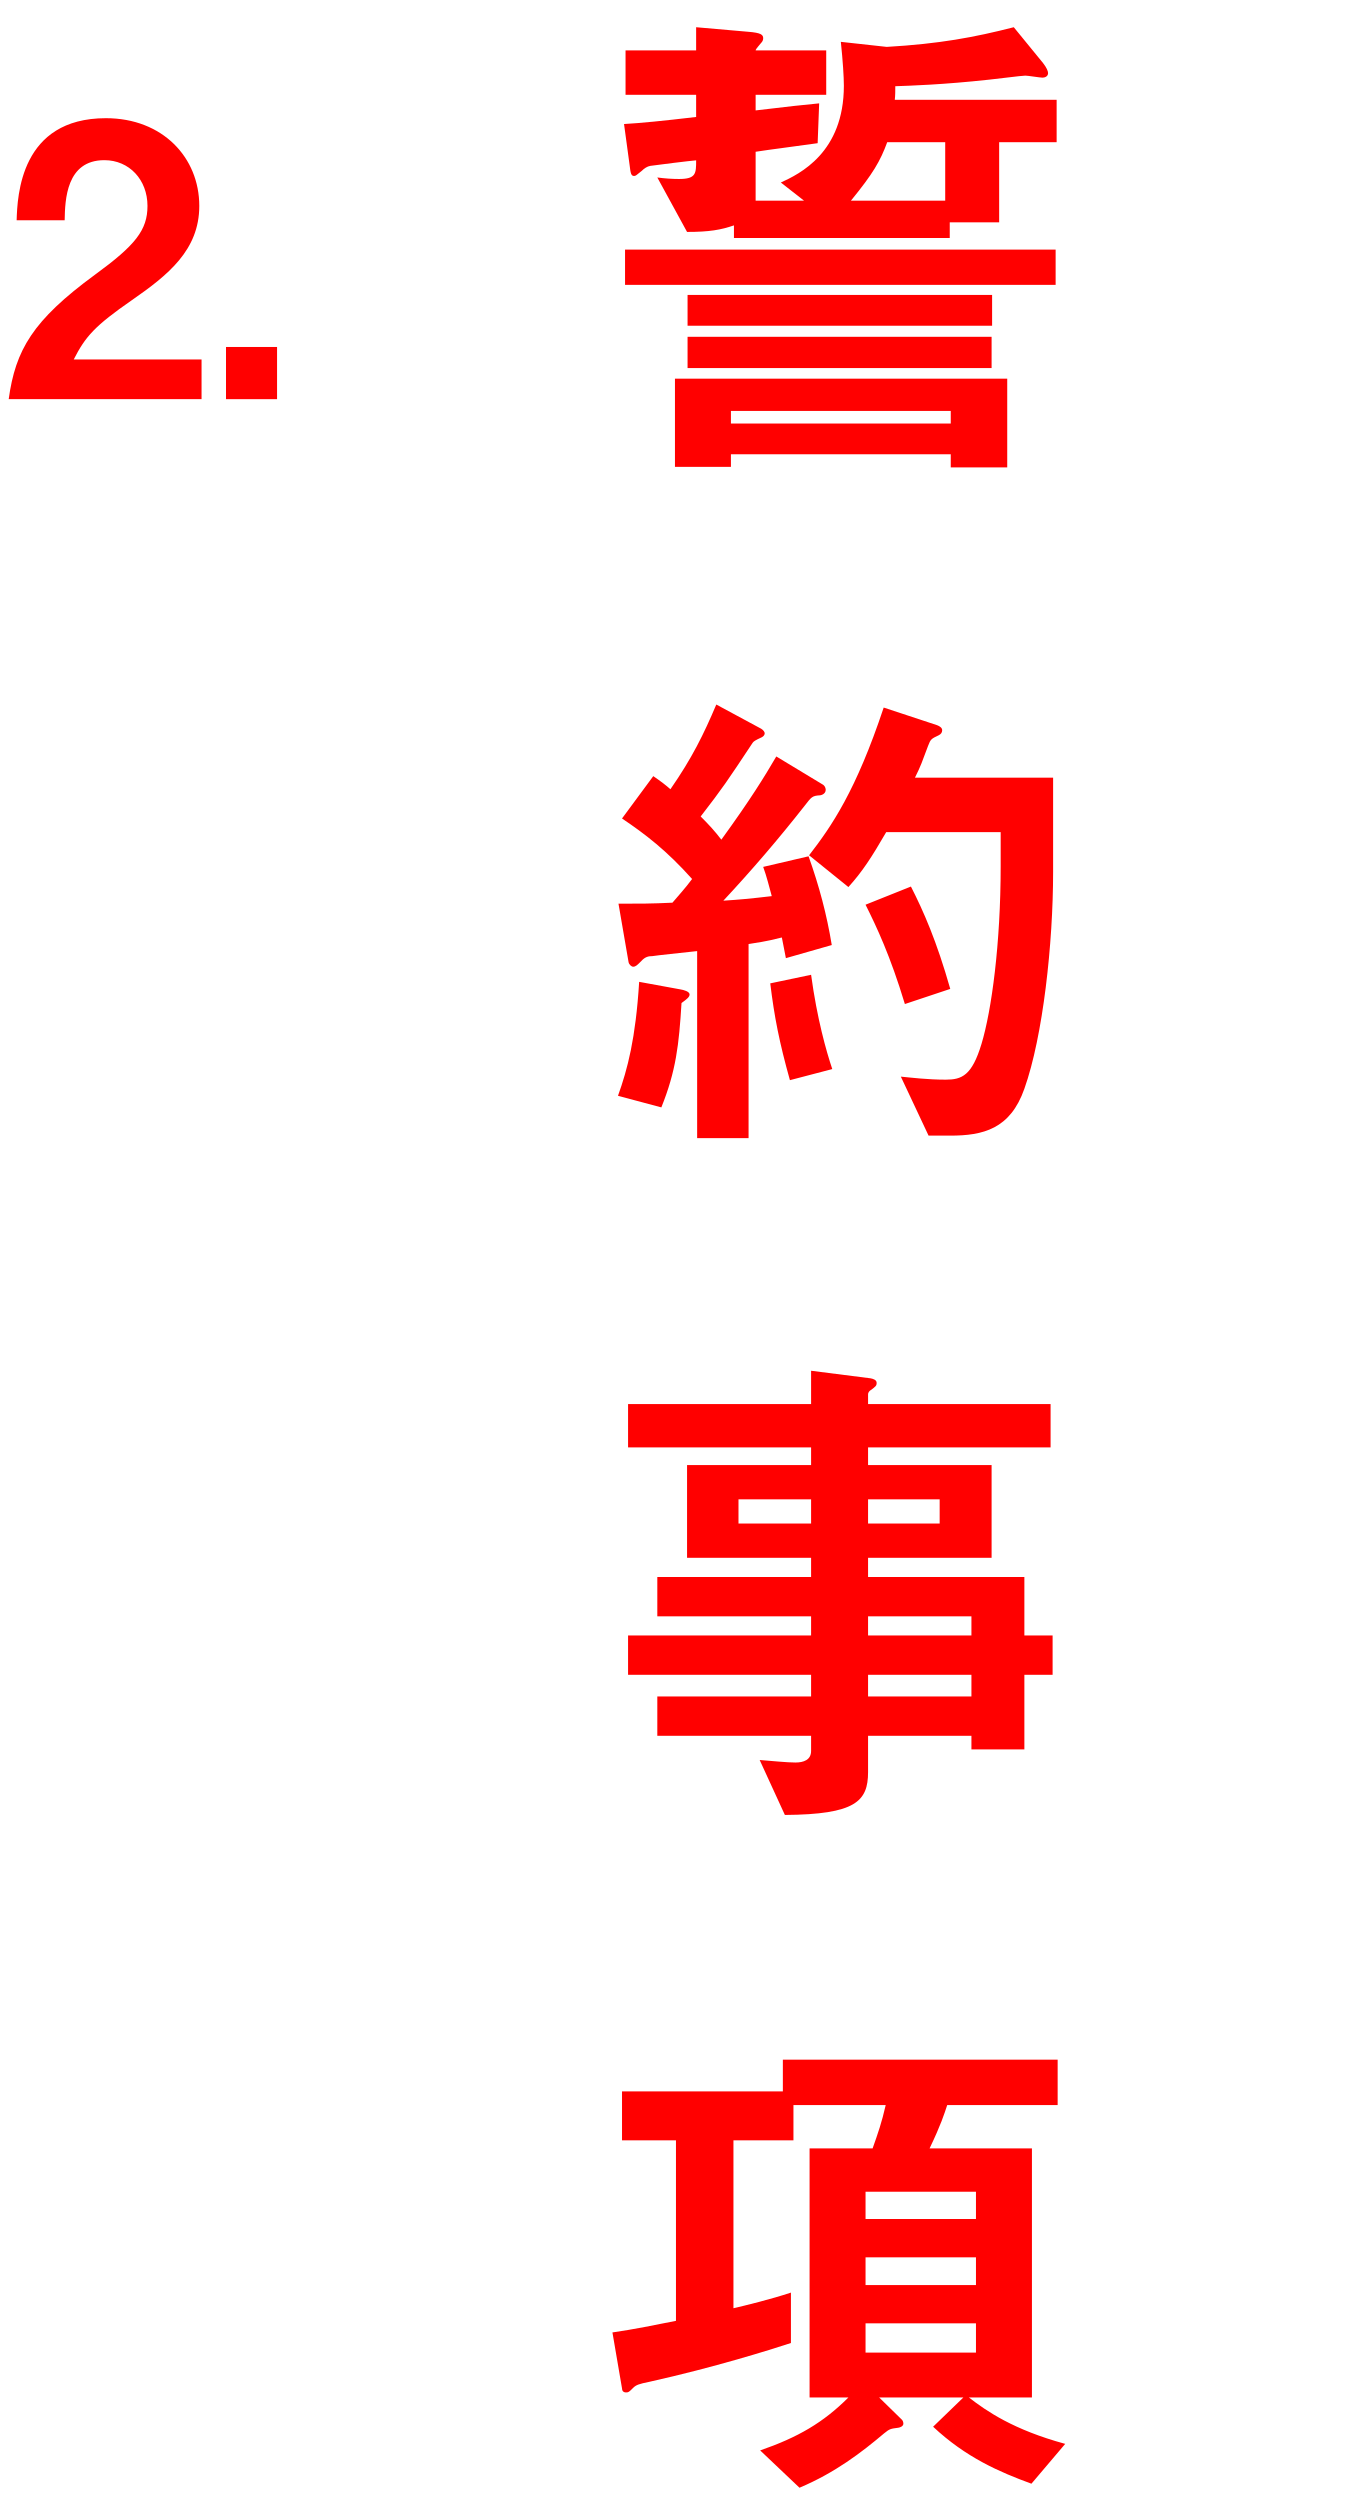
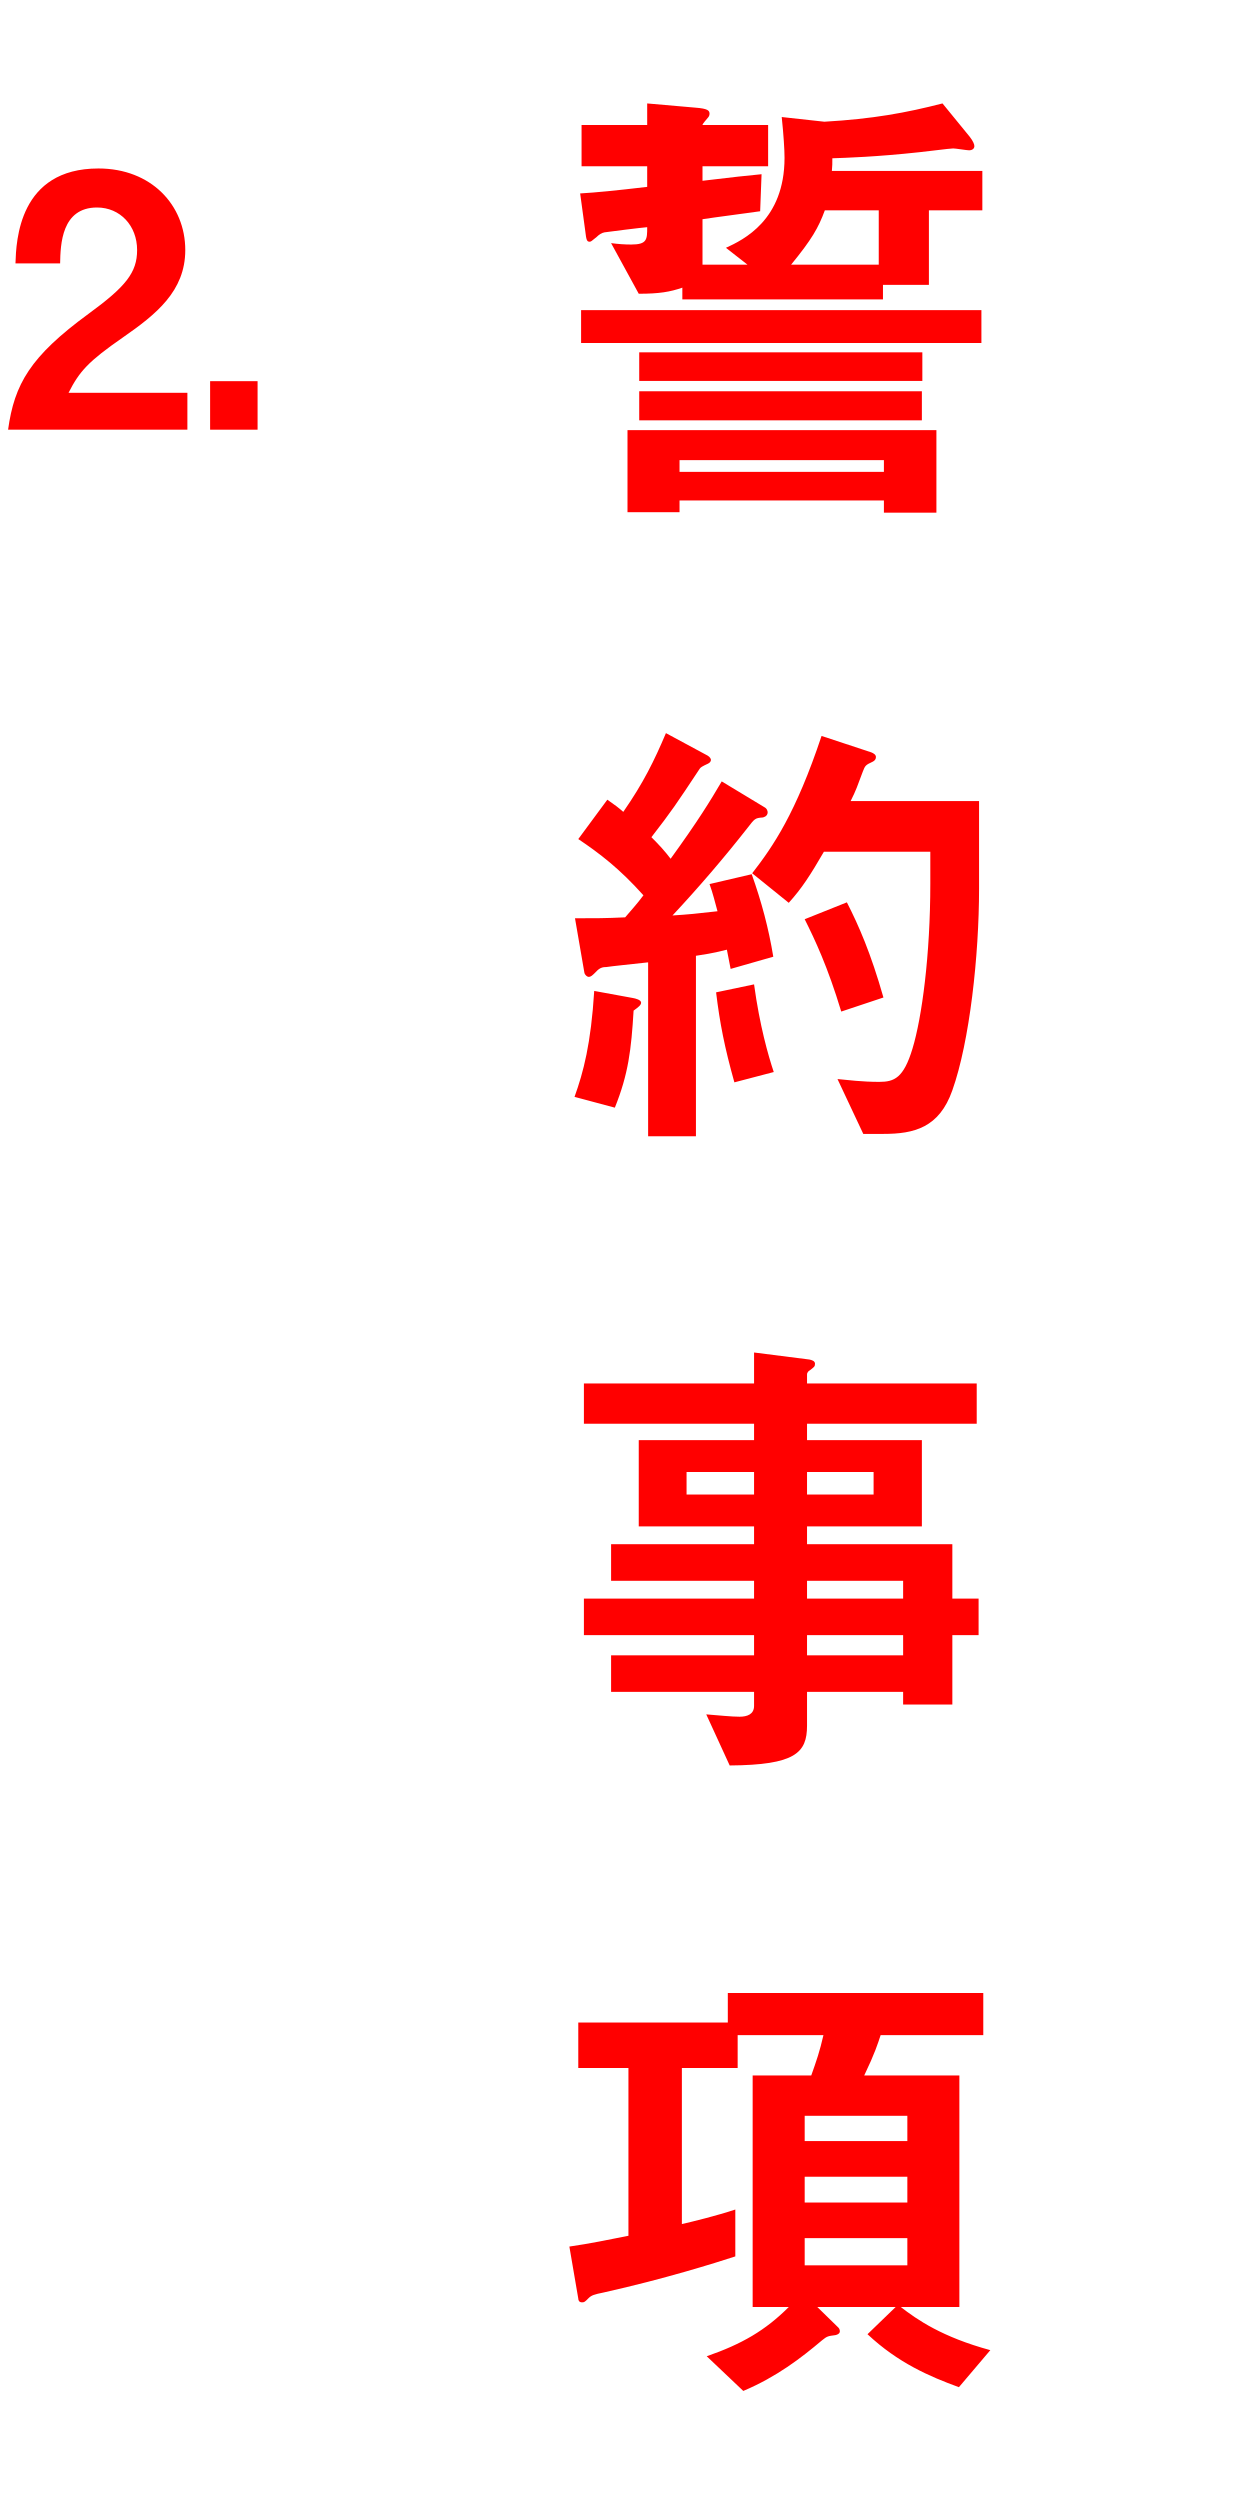
- <svg xmlns="http://www.w3.org/2000/svg" width="64" height="119" viewBox="0 0 64 119" fill="none">
-   <path d="M50.296 6.768V4.752H42.592C42.616 4.536 42.616 4.32 42.616 4.104C43.312 4.08 44.872 4.032 47.08 3.792C47.368 3.768 48.616 3.6 48.808 3.6C48.928 3.6 49.504 3.696 49.624 3.696C49.72 3.696 49.888 3.648 49.888 3.48C49.888 3.384 49.816 3.216 49.648 3L48.256 1.296C46.384 1.776 44.704 2.088 42.208 2.232L40.024 1.992C40.12 2.904 40.168 3.672 40.168 4.08C40.168 7.272 38.056 8.28 37.168 8.688L38.272 9.552H35.968V7.224C36.568 7.128 38.272 6.912 38.92 6.816L38.992 4.92C38.008 5.016 37.792 5.04 35.968 5.256V4.512H39.328V2.4H35.968C35.968 2.328 36.184 2.112 36.232 2.04C36.28 1.992 36.328 1.92 36.328 1.824C36.328 1.656 36.232 1.56 35.608 1.512L33.136 1.296V2.4H29.776V4.512H33.136V5.568C31.504 5.76 30.52 5.856 29.704 5.904L29.968 7.848C30.016 8.256 30.04 8.376 30.184 8.376C30.256 8.376 30.28 8.352 30.544 8.136C30.664 8.016 30.808 7.92 30.952 7.896C31.288 7.848 32.824 7.656 33.136 7.632C33.136 8.256 33.136 8.52 32.32 8.52C31.984 8.52 31.648 8.496 31.288 8.448L32.704 11.04C33.76 11.04 34.312 10.944 34.936 10.728V11.328H45.208V10.584H47.56V6.768H50.296ZM44.992 9.552H40.504C41.56 8.256 41.896 7.68 42.232 6.768H44.992V9.552ZM47.944 22.248V18.024H32.128V22.224H34.792V21.624H45.256V22.248H47.944ZM45.256 20.16H34.792V19.56H45.256V20.16ZM50.248 13.56V11.88H29.752V13.56H50.248ZM47.224 15.504V14.04H32.728V15.504H47.224ZM47.2 17.52V16.032H32.728V17.52H47.2Z" fill="#00FFFF" style="mix-blend-mode:difference" />
-   <path d="M50.128 41.504V37.016H43.552C43.84 36.44 43.888 36.272 44.176 35.504C44.296 35.192 44.32 35.168 44.68 35C44.776 34.952 44.848 34.88 44.848 34.76C44.848 34.64 44.728 34.568 44.608 34.52L42.064 33.68C40.744 37.64 39.592 39.32 38.512 40.712L40.384 42.224C41.056 41.48 41.488 40.808 42.184 39.608H47.632V41.24C47.632 44.912 47.2 48.104 46.72 49.688C46.264 51.2 45.784 51.392 45.016 51.392C44.152 51.392 43.384 51.296 42.88 51.248L44.2 54.056H45.232C46.792 54.056 48.088 53.744 48.76 51.824C49.648 49.328 50.128 44.912 50.128 41.504ZM45.232 47.072C44.584 44.792 43.96 43.376 43.36 42.2L41.2 43.064C41.728 44.12 42.376 45.488 43.072 47.792L45.232 47.072ZM39.592 44.984C39.352 43.52 38.992 42.176 38.488 40.76L36.328 41.264C36.496 41.72 36.616 42.224 36.736 42.656C35.704 42.776 35.2 42.824 34.432 42.872C35.776 41.432 37.072 39.92 38.296 38.36C38.632 37.928 38.656 37.88 39.04 37.856C39.064 37.856 39.304 37.808 39.304 37.592C39.304 37.544 39.28 37.4 39.136 37.328L36.952 36.008C36.376 36.992 35.728 38.048 34.336 39.968C34.024 39.56 33.76 39.272 33.352 38.864C34.408 37.496 34.6 37.208 35.824 35.36C35.872 35.288 35.944 35.24 36.256 35.096C36.352 35.048 36.4 34.976 36.4 34.904C36.4 34.856 36.352 34.76 36.232 34.688L34.096 33.536C33.496 34.952 32.944 36.08 31.912 37.568C31.696 37.376 31.48 37.208 31.096 36.944L29.608 38.96C30.712 39.704 31.72 40.472 32.944 41.84C32.608 42.296 32.248 42.68 32.008 42.968C31 43.016 30.472 43.016 29.44 43.016L29.92 45.8C29.944 45.92 30.064 46.016 30.136 46.016C30.256 46.016 30.328 45.944 30.52 45.752C30.712 45.536 30.88 45.512 31.048 45.512C31.36 45.464 32.32 45.368 33.184 45.272V54.176H35.632V44.936C36.04 44.864 36.376 44.84 37.216 44.624C37.312 45.08 37.36 45.392 37.408 45.608L39.592 44.984ZM39.616 50.888C39.328 50.024 38.896 48.512 38.608 46.4L36.664 46.808C36.856 48.392 37.096 49.616 37.6 51.416L39.616 50.888ZM32.824 47.336C32.824 47.192 32.536 47.12 32.392 47.096L30.424 46.736C30.256 49.448 29.872 50.888 29.416 52.16L31.48 52.712C32.176 50.984 32.32 49.736 32.44 47.744C32.704 47.552 32.824 47.456 32.824 47.336Z" fill="#00FFFF" style="mix-blend-mode:difference" />
-   <path d="M50.104 79.72V77.848H48.76V75.064H41.32V74.152H47.2V69.736H41.32V68.896H50.008V66.832H41.32V66.376C41.32 66.256 41.416 66.184 41.464 66.16C41.68 65.992 41.728 65.968 41.728 65.824C41.728 65.68 41.56 65.632 41.44 65.608L38.608 65.248V66.832H29.896L29.896 68.896H38.608V69.736H32.704V74.152H38.608V75.064H31.288V76.936H38.608V77.848H29.896V79.72H38.608V80.752H31.288V82.624H38.608V83.344C38.608 83.776 38.248 83.896 37.864 83.896C37.456 83.896 36.784 83.824 36.16 83.776L37.36 86.392C40.72 86.368 41.32 85.744 41.32 84.352V82.624H46.24V83.272H48.76V79.72H50.104ZM44.728 72.52H41.32V71.368H44.728V72.52ZM38.608 72.52H35.152V71.368H38.608V72.52ZM46.24 77.848H41.32V76.936H46.24V77.848ZM46.24 80.752H41.32V79.72H46.24V80.752Z" fill="#00FFFF" style="mix-blend-mode:difference" />
-   <path d="M50.704 116.328C48.232 115.656 46.96 114.768 46.12 114.12H49.12V102.264H44.248C44.8 101.112 44.944 100.632 45.088 100.2H50.344V98.04H37.264V99.552H29.608V101.88H32.176V110.472C31.216 110.664 30.16 110.88 29.152 111.024L29.608 113.688C29.608 113.784 29.656 113.88 29.8 113.88C29.92 113.88 29.944 113.856 30.136 113.664C30.28 113.52 30.424 113.472 30.904 113.376C34.024 112.68 36.616 111.864 37.648 111.528V109.128C36.712 109.44 35.44 109.752 34.912 109.872V101.88H37.768V100.2H42.16C41.968 101.04 41.8 101.52 41.536 102.264H38.536V114.12H40.384C39.184 115.32 37.984 116.016 36.184 116.64L38.056 118.416C39.76 117.696 41.008 116.736 42.088 115.824C42.352 115.608 42.4 115.608 42.76 115.56C42.784 115.56 43 115.512 43 115.368C43 115.296 42.976 115.224 42.928 115.176L41.848 114.12H45.856L44.416 115.512C45.976 116.976 47.584 117.672 49.096 118.224L50.704 116.328ZM46.456 108.768H41.2V107.448H46.456V108.768ZM46.456 105.624H41.2V104.328H46.456V105.624ZM46.456 111.984H41.2V110.592H46.456V111.984Z" fill="#00FFFF" style="mix-blend-mode:difference" />
-   <path d="M9.594 19V17.11H3.51C4.068 16.012 4.518 15.508 6.282 14.284C7.992 13.096 9.486 11.908 9.486 9.802C9.486 7.498 7.74 5.626 5.04 5.626C0.972 5.626 0.828 9.316 0.792 10.486H3.078C3.096 9.514 3.15 7.624 4.968 7.624C6.156 7.624 7.02 8.56 7.02 9.802C7.02 10.954 6.444 11.674 4.518 13.078C1.548 15.256 0.738 16.66 0.414 19H9.594Z" fill="#00FFFF" style="mix-blend-mode:difference" />
-   <path d="M13.188 19V16.516H10.758V19H13.188Z" fill="#00FFFF" style="mix-blend-mode:difference" />
+ <svg xmlns="http://www.w3.org/2000/svg" width="64" height="128" viewBox="0 0 64 128" fill="none">
+   <path d="M50.296 10.768V8.752H42.592C42.616 8.536 42.616 8.32 42.616 8.104C43.312 8.08 44.872 8.032 47.08 7.792C47.368 7.768 48.616 7.6 48.808 7.6C48.928 7.6 49.504 7.696 49.624 7.696C49.72 7.696 49.888 7.648 49.888 7.48C49.888 7.384 49.816 7.216 49.648 7L48.256 5.296C46.384 5.776 44.704 6.088 42.208 6.232L40.024 5.992C40.12 6.904 40.168 7.672 40.168 8.08C40.168 11.272 38.056 12.28 37.168 12.688L38.272 13.552H35.968V11.224C36.568 11.128 38.272 10.912 38.92 10.816L38.992 8.92C38.008 9.016 37.792 9.04 35.968 9.256V8.512H39.328V6.4H35.968C35.968 6.328 36.184 6.112 36.232 6.04C36.28 5.992 36.328 5.92 36.328 5.824C36.328 5.656 36.232 5.56 35.608 5.512L33.136 5.296V6.4H29.776V8.512H33.136V9.568C31.504 9.76 30.52 9.856 29.704 9.904L29.968 11.848C30.016 12.256 30.04 12.376 30.184 12.376C30.256 12.376 30.28 12.352 30.544 12.136C30.664 12.016 30.808 11.92 30.952 11.896C31.288 11.848 32.824 11.656 33.136 11.632C33.136 12.256 33.136 12.52 32.32 12.52C31.984 12.52 31.648 12.496 31.288 12.448L32.704 15.04C33.76 15.04 34.312 14.944 34.936 14.728V15.328H45.208V14.584H47.56V10.768H50.296ZM44.992 13.552H40.504C41.56 12.256 41.896 11.68 42.232 10.768H44.992V13.552ZM47.944 26.248V22.024H32.128V26.224H34.792V25.624H45.256V26.248H47.944ZM45.256 24.16H34.792V23.56H45.256V24.16ZM50.248 17.56V15.88H29.752V17.56H50.248ZM47.224 19.504V18.04H32.728V19.504H47.224ZM47.2 21.52V20.032H32.728V21.52H47.2Z" fill="#FF0000" />
+   <path d="M50.128 45.504V41.016H43.552C43.84 40.44 43.888 40.272 44.176 39.504C44.296 39.192 44.32 39.168 44.68 39C44.776 38.952 44.848 38.88 44.848 38.76C44.848 38.64 44.728 38.568 44.608 38.52L42.064 37.68C40.744 41.64 39.592 43.32 38.512 44.712L40.384 46.224C41.056 45.48 41.488 44.808 42.184 43.608H47.632V45.24C47.632 48.912 47.2 52.104 46.72 53.688C46.264 55.2 45.784 55.392 45.016 55.392C44.152 55.392 43.384 55.296 42.88 55.248L44.2 58.056H45.232C46.792 58.056 48.088 57.744 48.76 55.824C49.648 53.328 50.128 48.912 50.128 45.504ZM45.232 51.072C44.584 48.792 43.96 47.376 43.36 46.2L41.2 47.064C41.728 48.12 42.376 49.488 43.072 51.792L45.232 51.072ZM39.592 48.984C39.352 47.52 38.992 46.176 38.488 44.76L36.328 45.264C36.496 45.72 36.616 46.224 36.736 46.656C35.704 46.776 35.2 46.824 34.432 46.872C35.776 45.432 37.072 43.92 38.296 42.36C38.632 41.928 38.656 41.88 39.04 41.856C39.064 41.856 39.304 41.808 39.304 41.592C39.304 41.544 39.28 41.4 39.136 41.328L36.952 40.008C36.376 40.992 35.728 42.048 34.336 43.968C34.024 43.56 33.76 43.272 33.352 42.864C34.408 41.496 34.6 41.208 35.824 39.36C35.872 39.288 35.944 39.24 36.256 39.096C36.352 39.048 36.4 38.976 36.4 38.904C36.4 38.856 36.352 38.76 36.232 38.688L34.096 37.536C33.496 38.952 32.944 40.08 31.912 41.568C31.696 41.376 31.48 41.208 31.096 40.944L29.608 42.96C30.712 43.704 31.72 44.472 32.944 45.84C32.608 46.296 32.248 46.68 32.008 46.968C31 47.016 30.472 47.016 29.44 47.016L29.92 49.8C29.944 49.92 30.064 50.016 30.136 50.016C30.256 50.016 30.328 49.944 30.52 49.752C30.712 49.536 30.88 49.512 31.048 49.512C31.36 49.464 32.32 49.368 33.184 49.272V58.176H35.632V48.936C36.04 48.864 36.376 48.84 37.216 48.624C37.312 49.08 37.36 49.392 37.408 49.608L39.592 48.984ZM39.616 54.888C39.328 54.024 38.896 52.512 38.608 50.4L36.664 50.808C36.856 52.392 37.096 53.616 37.6 55.416L39.616 54.888ZM32.824 51.336C32.824 51.192 32.536 51.12 32.392 51.096L30.424 50.736C30.256 53.448 29.872 54.888 29.416 56.16L31.48 56.712C32.176 54.984 32.32 53.736 32.44 51.744C32.704 51.552 32.824 51.456 32.824 51.336Z" fill="#FF0000" />
+   <path d="M50.104 83.72V81.848H48.76V79.064H41.32V78.152H47.2V73.736H41.32V72.896H50.008V70.832H41.32V70.376C41.32 70.256 41.416 70.184 41.464 70.16C41.68 69.992 41.728 69.968 41.728 69.824C41.728 69.68 41.56 69.632 41.44 69.608L38.608 69.248V70.832H29.896L29.896 72.896H38.608V73.736H32.704V78.152H38.608V79.064H31.288V80.936H38.608V81.848H29.896V83.72H38.608V84.752H31.288V86.624H38.608V87.344C38.608 87.776 38.248 87.896 37.864 87.896C37.456 87.896 36.784 87.824 36.16 87.776L37.36 90.392C40.72 90.368 41.32 89.744 41.32 88.352V86.624H46.24V87.272H48.76V83.72H50.104ZM44.728 76.52H41.32V75.368H44.728V76.52ZM38.608 76.52H35.152V75.368H38.608V76.52ZM46.24 81.848H41.32V80.936H46.24V81.848ZM46.24 84.752H41.32V83.72H46.24V84.752Z" fill="#FF0000" />
+   <path d="M50.704 120.328C48.232 119.656 46.96 118.768 46.12 118.12H49.12V106.264H44.248C44.8 105.112 44.944 104.632 45.088 104.2H50.344V102.04H37.264V103.552H29.608V105.88H32.176V114.472C31.216 114.664 30.16 114.88 29.152 115.024L29.608 117.688C29.608 117.784 29.656 117.88 29.8 117.88C29.92 117.88 29.944 117.856 30.136 117.664C30.28 117.52 30.424 117.472 30.904 117.376C34.024 116.68 36.616 115.864 37.648 115.528V113.128C36.712 113.44 35.44 113.752 34.912 113.872V105.88H37.768V104.2H42.16C41.968 105.04 41.8 105.52 41.536 106.264H38.536V118.12H40.384C39.184 119.32 37.984 120.016 36.184 120.64L38.056 122.416C39.76 121.696 41.008 120.736 42.088 119.824C42.352 119.608 42.4 119.608 42.76 119.56C42.784 119.56 43 119.512 43 119.368C43 119.296 42.976 119.224 42.928 119.176L41.848 118.12H45.856L44.416 119.512C45.976 120.976 47.584 121.672 49.096 122.224L50.704 120.328ZM46.456 112.768H41.2V111.448H46.456V112.768ZM46.456 109.624H41.2V108.328H46.456V109.624ZM46.456 115.984H41.2V114.592H46.456V115.984Z" fill="#FF0000" />
+   <path d="M9.594 22V20.11H3.51C4.068 19.012 4.518 18.508 6.282 17.284C7.992 16.096 9.486 14.908 9.486 12.802C9.486 10.498 7.74 8.626 5.04 8.626C0.972 8.626 0.828 12.316 0.792 13.486H3.078C3.096 12.514 3.15 10.624 4.968 10.624C6.156 10.624 7.02 11.56 7.02 12.802C7.02 13.954 6.444 14.674 4.518 16.078C1.548 18.256 0.738 19.66 0.414 22H9.594Z" fill="#FF0000" />
+   <path d="M13.188 22V19.516H10.758V22H13.188Z" fill="#FF0000" />
</svg>
